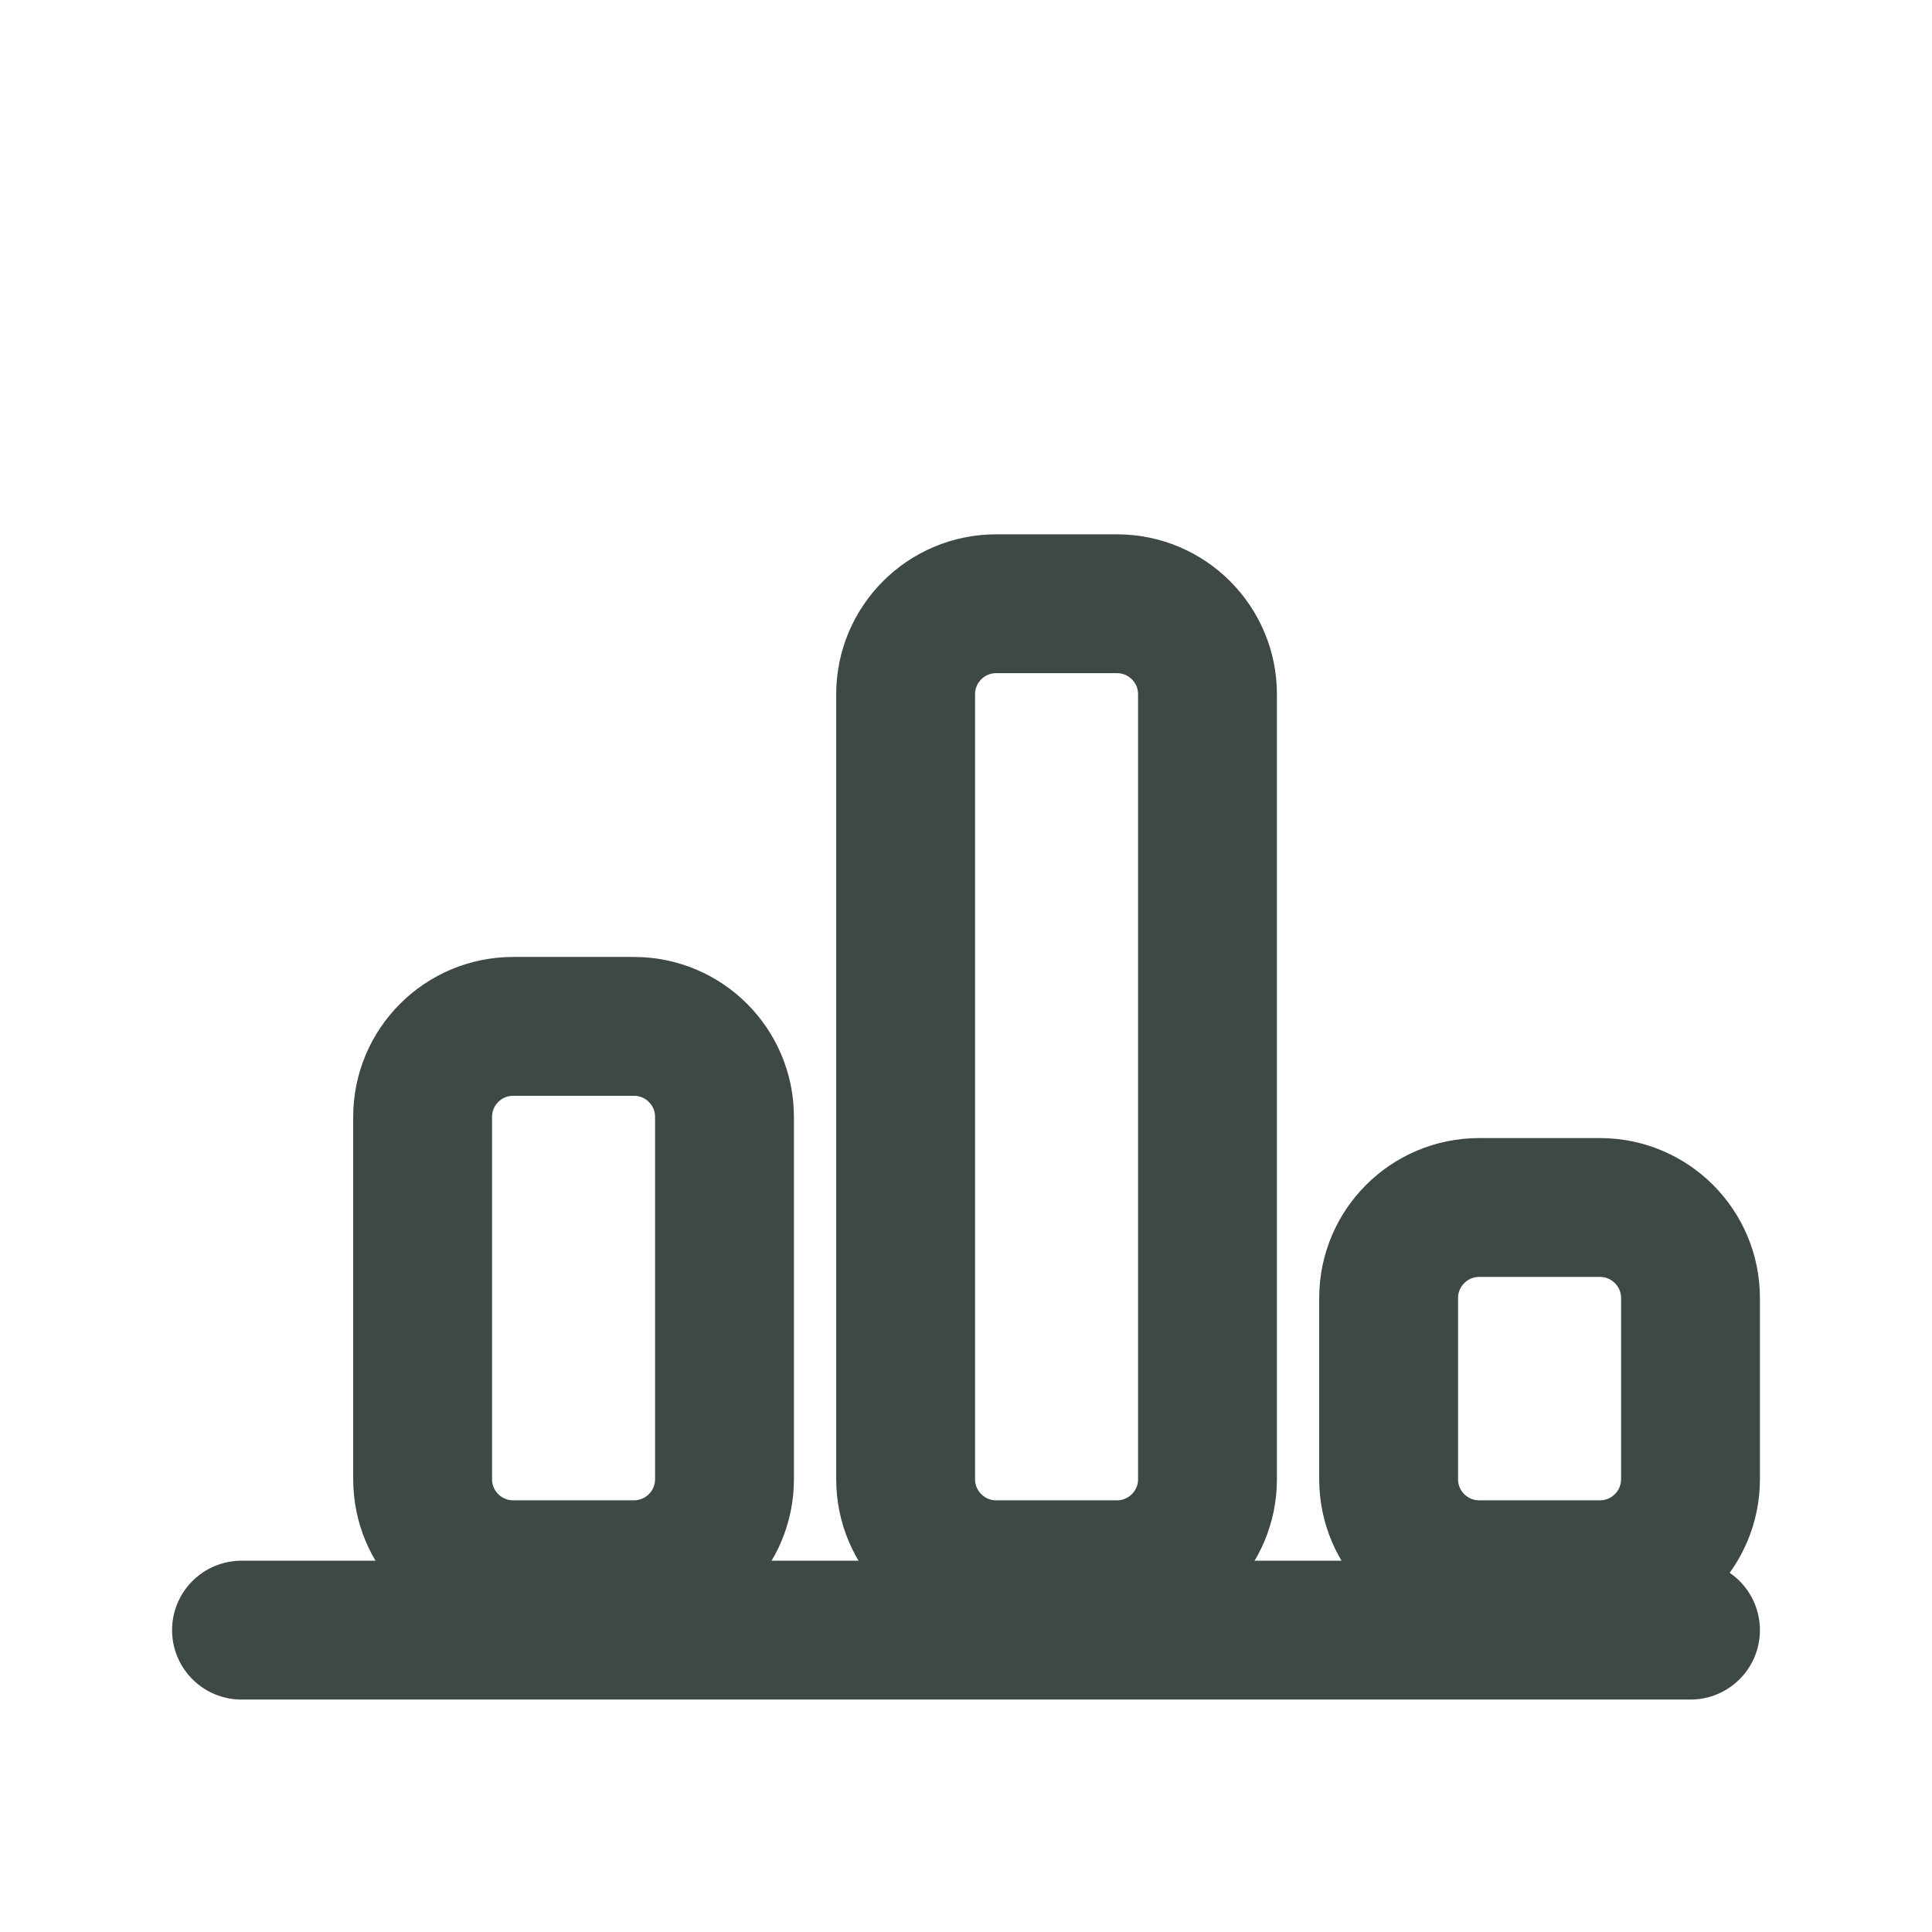
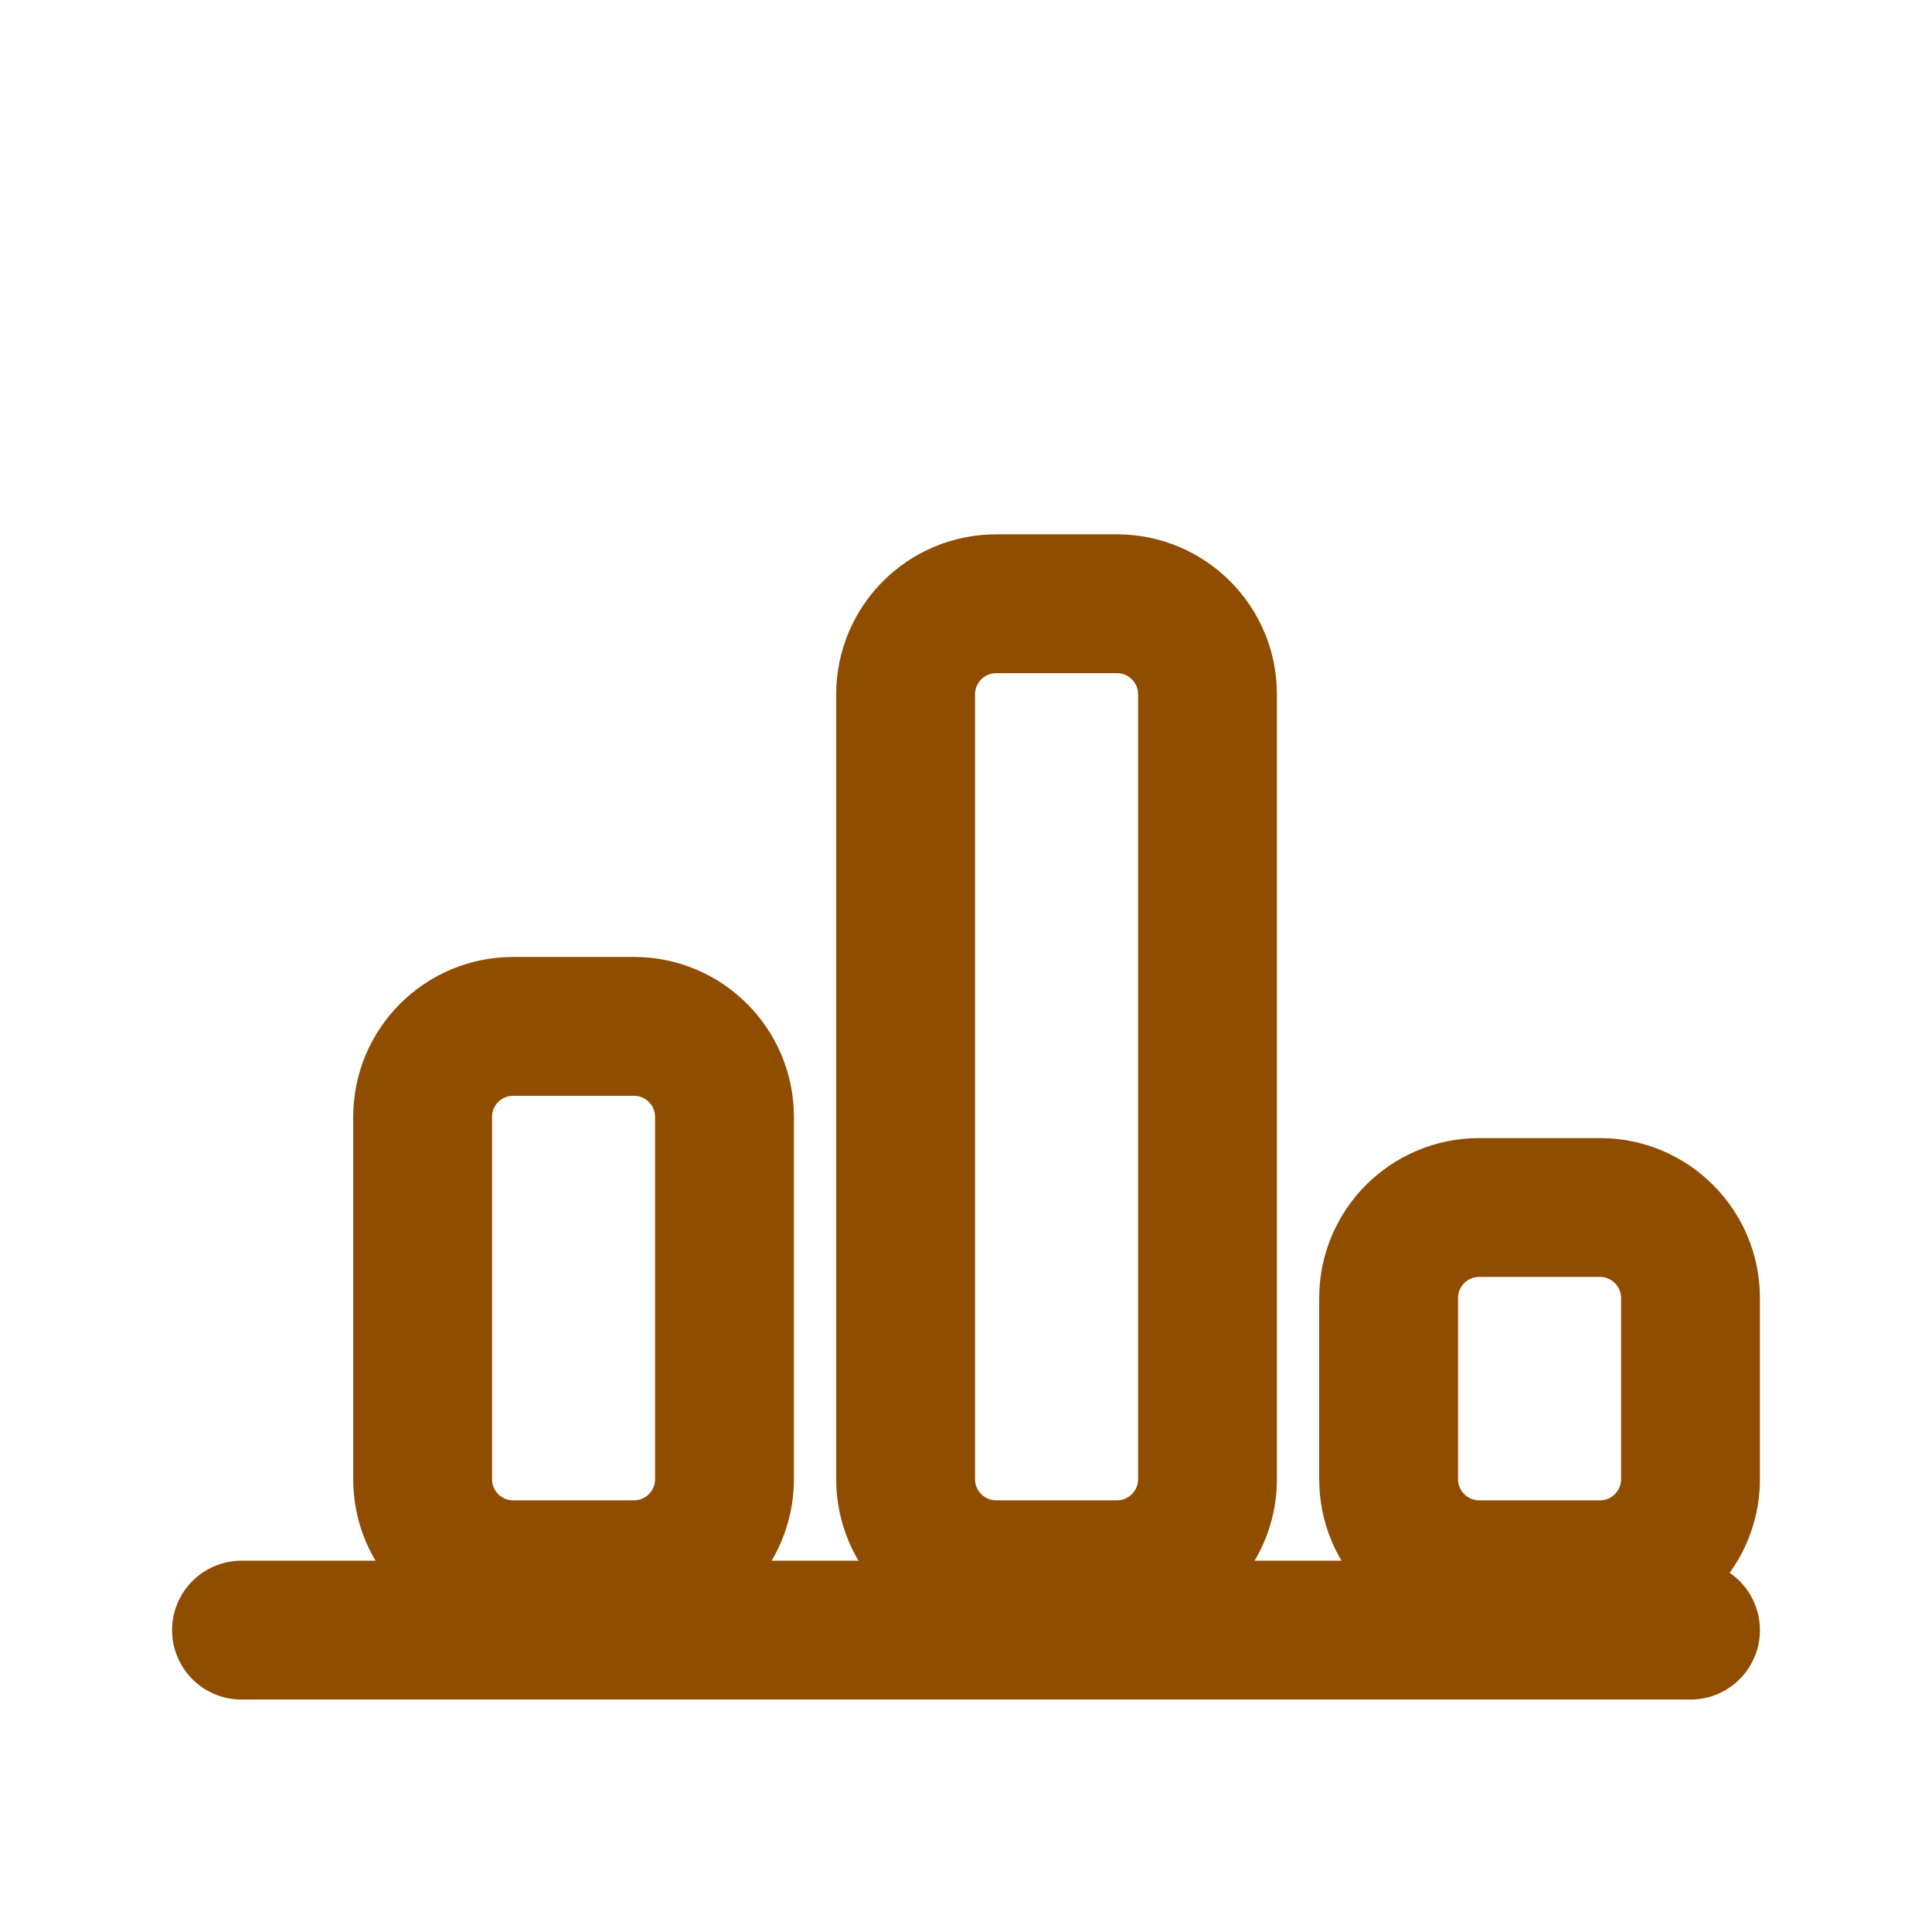
- <svg xmlns="http://www.w3.org/2000/svg" fill="none" height="24" id="svg-chart-bar" stroke="#3f4943" stroke-linecap="round" stroke-linejoin="round" stroke-width="2.3" viewBox="0 0 32 32" width="24">
+ <svg xmlns="http://www.w3.org/2000/svg" fill="none" height="24" id="svg-chart-bar" stroke="#904d00" stroke-linecap="round" stroke-linejoin="round" stroke-width="2.3" viewBox="0 0 32 32" width="24">
  <rect height="9" rx="1.5" width="5" x="7" y="17" />
  <rect height="16" rx="1.5" width="5" x="15" y="10" />
  <rect height="6" rx="1.5" width="5" x="23" y="20" />
  <line x1="4" x2="28" y1="27" y2="27" />
</svg>
